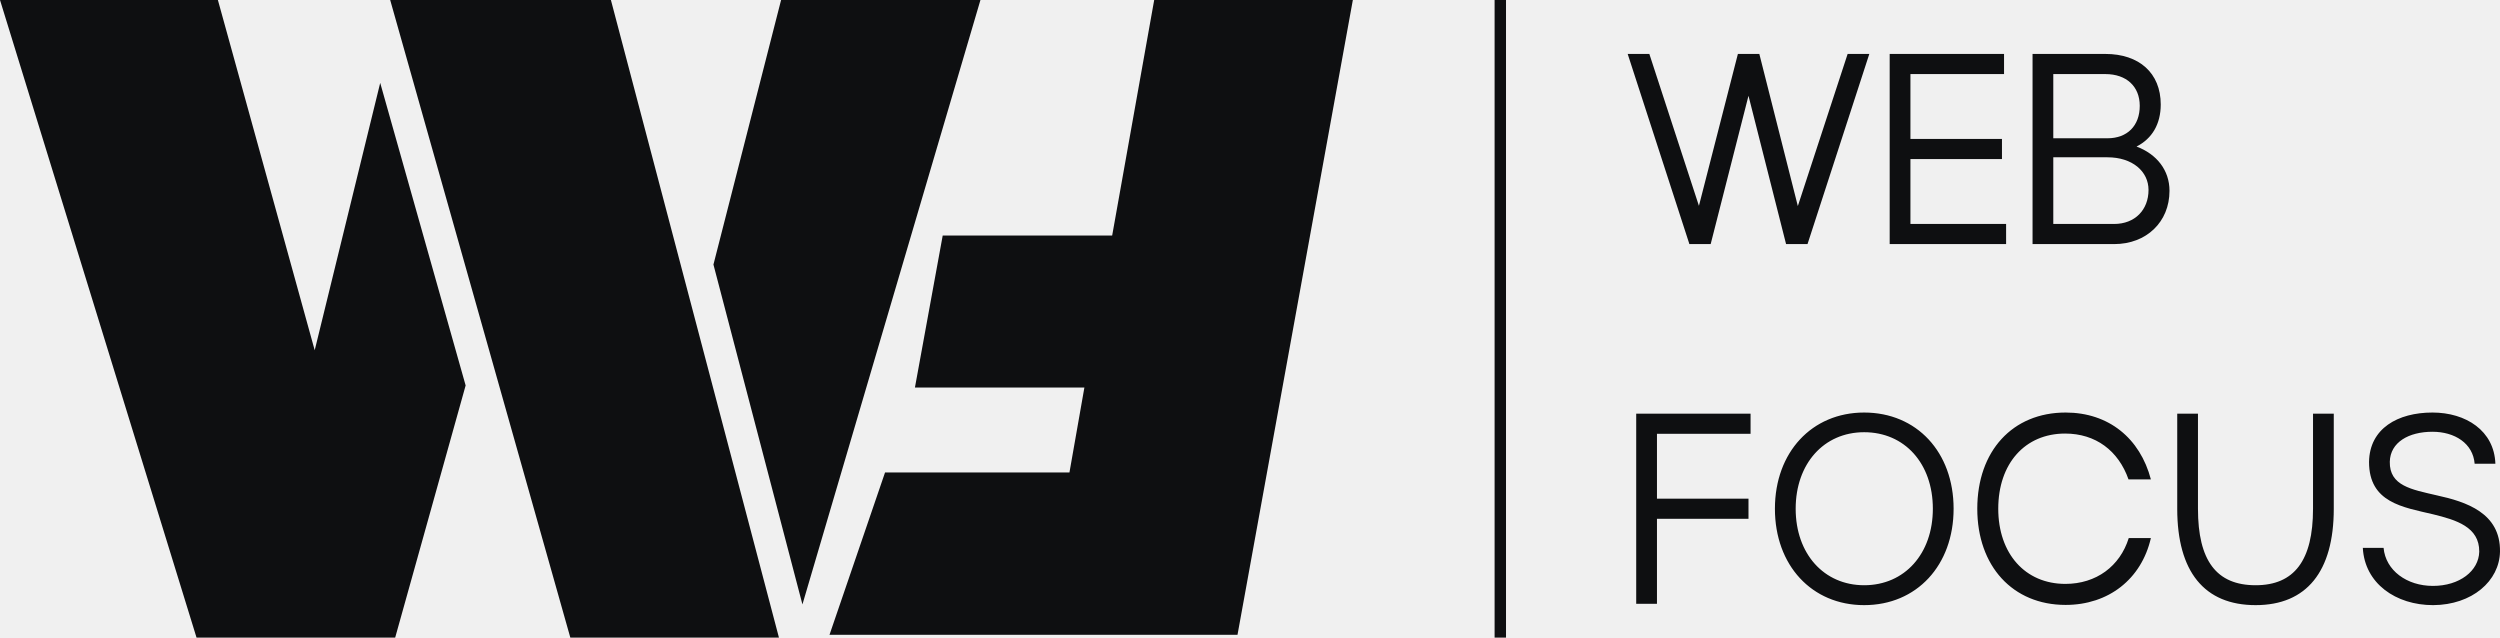
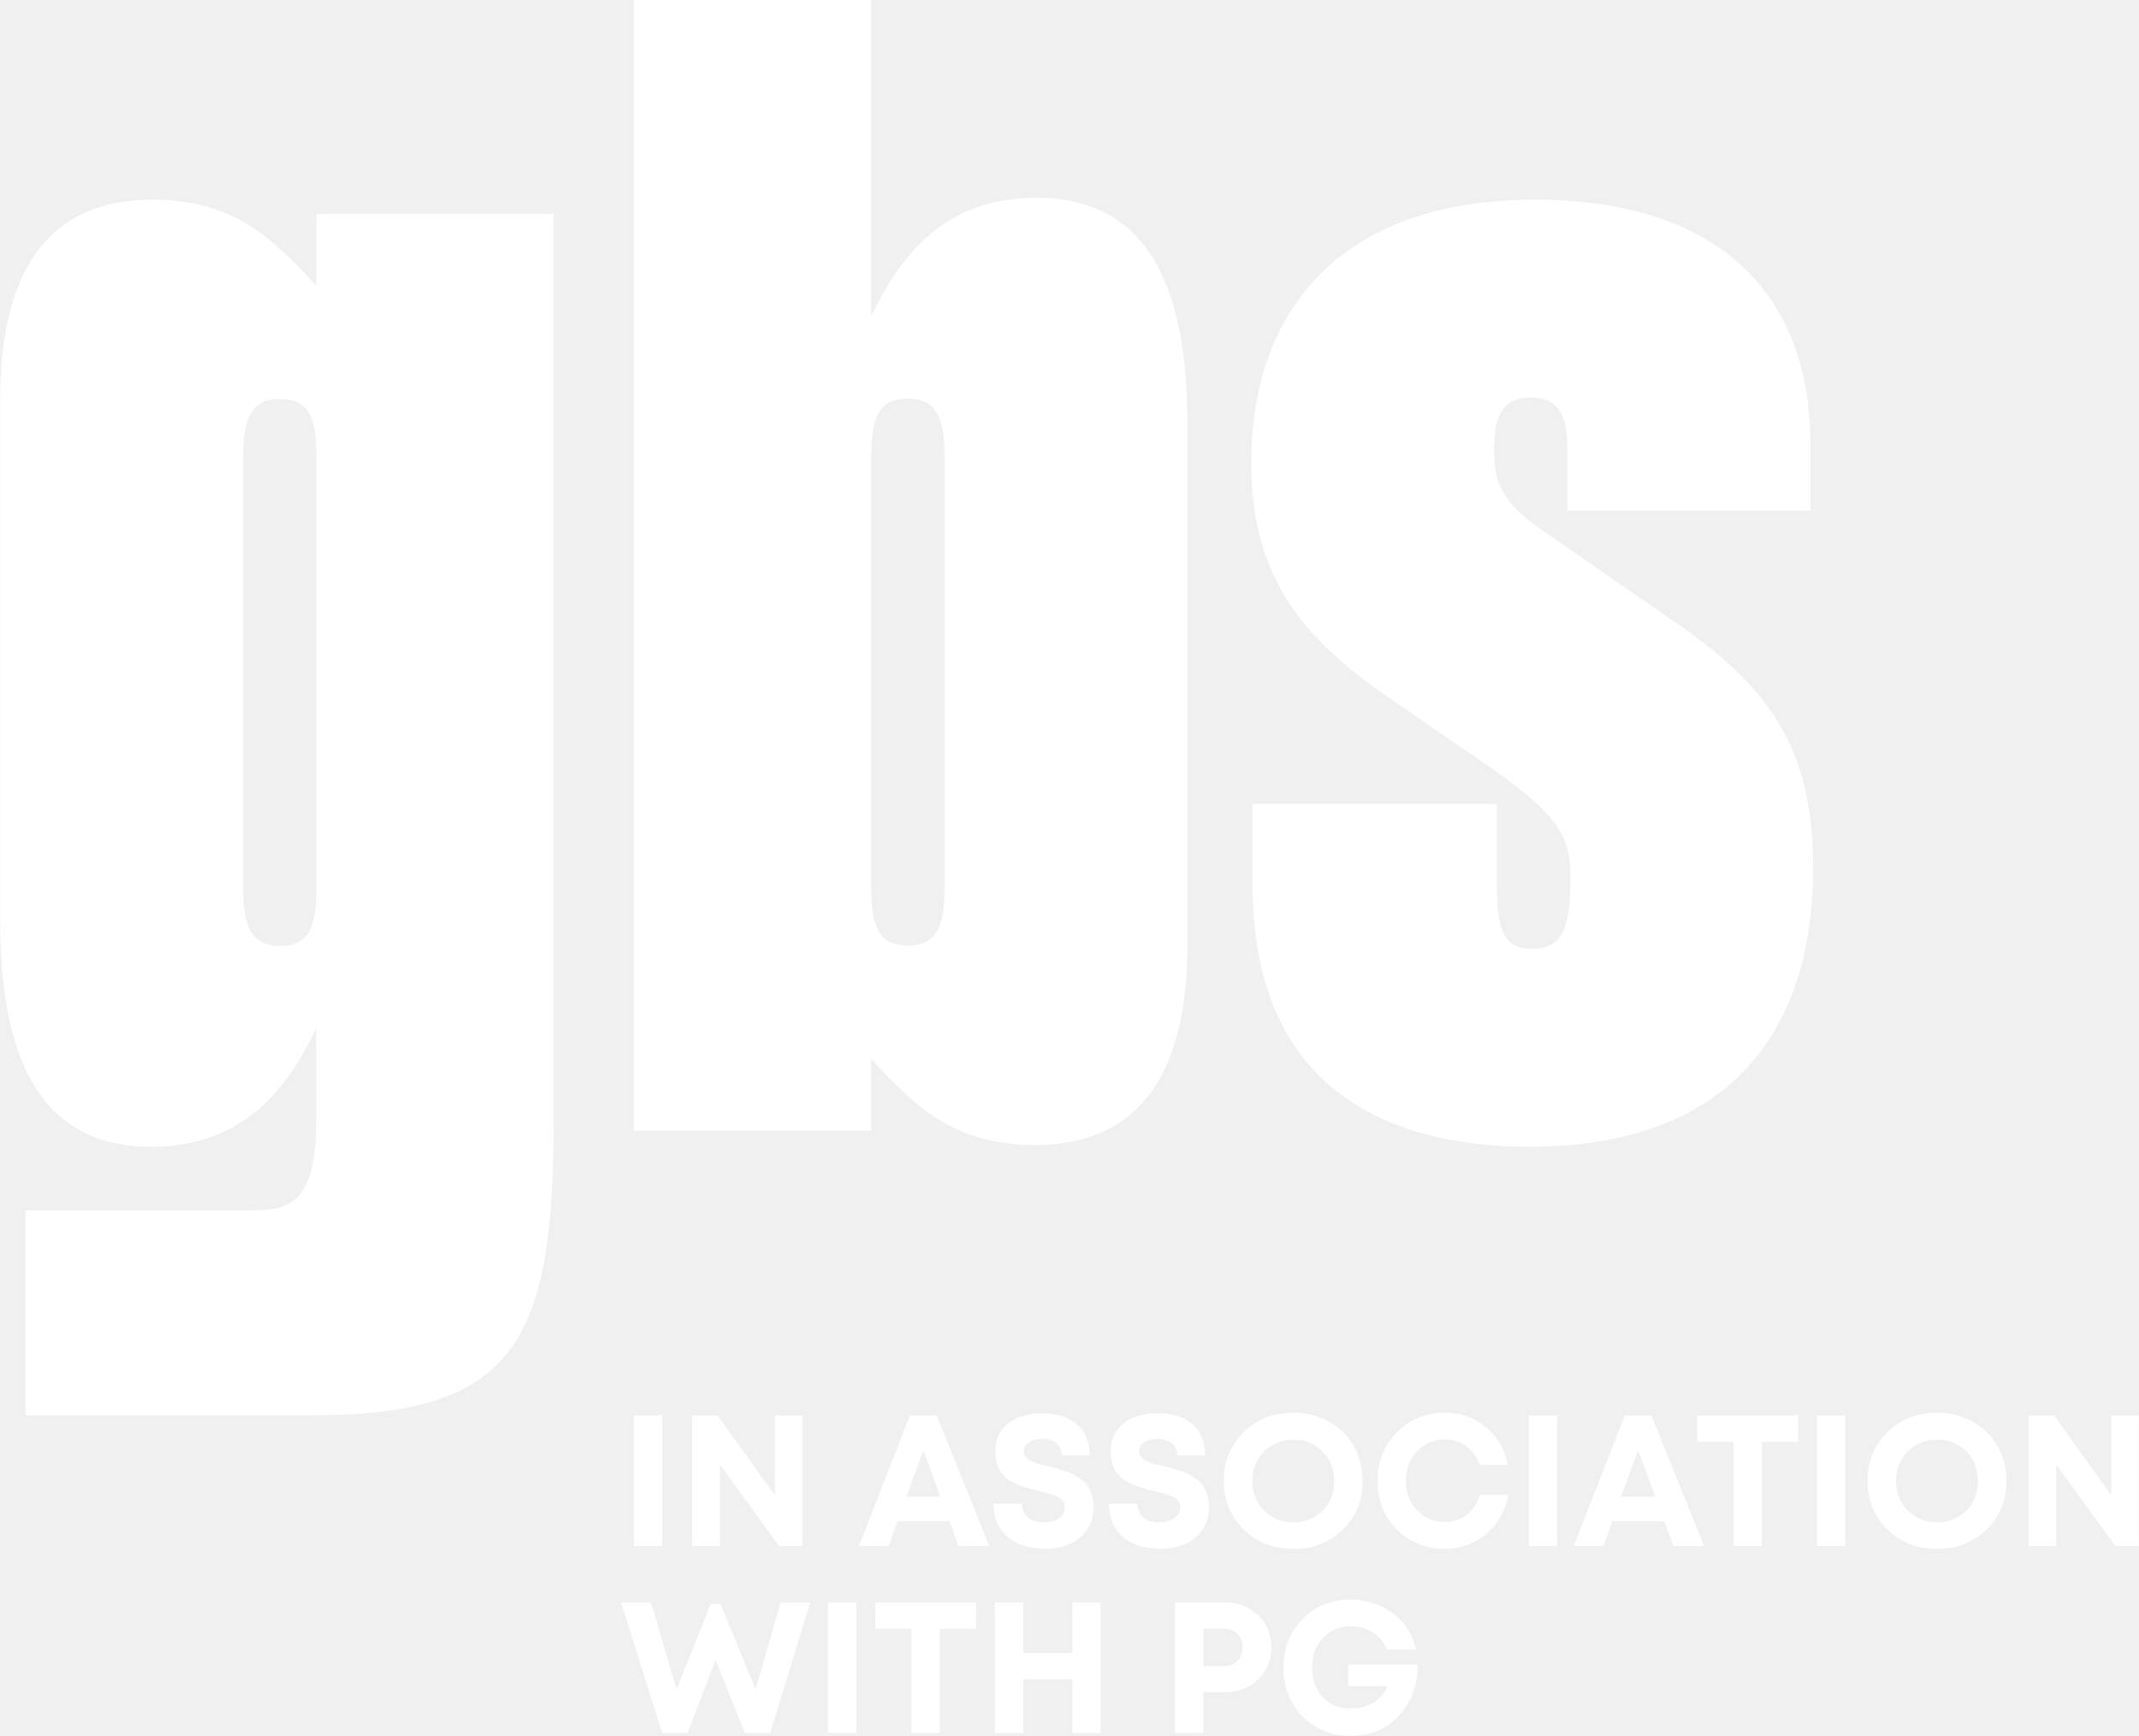
- <svg xmlns="http://www.w3.org/2000/svg" width="149" height="38" fill="none">
-   <path d="M100.679 14.548h1.277l2.254-8.84 2.24 8.84h1.278l3.683-11.333h-1.292l-2.968 9.066-2.295-9.066h-1.278l-2.322 9.053-2.955-9.053H97.01l3.669 11.306v.027zm18.762-10.133v-1.2h-6.816v11.333h6.939v-1.2h-5.702V9.48h5.455v-1.2h-5.455V4.415h5.579zm1.699 10.133h4.864c1.924 0 3.298-1.32 3.298-3.174 0-1.226-.756-2.186-1.965-2.64.921-.466 1.443-1.333 1.443-2.506 0-1.88-1.292-3.013-3.298-3.013h-4.342v11.333zm4.342-10.133c1.25 0 2.047.733 2.047 1.893 0 1.187-.742 1.933-1.923 1.933h-3.23V4.415h3.106zm.522 8.933h-3.628V9.375h3.23c1.484 0 2.446.84 2.446 1.946 0 1.187-.811 2.027-2.048 2.027zM98.755 35.986V30.92h5.455v-1.2h-5.455v-3.867h5.579v-1.2h-6.816v11.333h1.237zm7.03-5.666c0 3.373 2.199 5.746 5.318 5.746 3.134 0 5.332-2.373 5.332-5.746s-2.198-5.733-5.332-5.733c-3.119 0-5.318 2.373-5.318 5.733zm5.318-4.56c2.419 0 4.095 1.867 4.095 4.56 0 2.68-1.676 4.56-4.095 4.56-2.391 0-4.081-1.867-4.081-4.56 0-2.68 1.677-4.56 4.081-4.56zm15.757 2.813h1.333c-.646-2.453-2.515-3.986-5.084-3.986-3.161 0-5.263 2.293-5.263 5.733 0 3.426 2.116 5.733 5.263 5.733 2.556 0 4.521-1.533 5.084-3.986h-1.319c-.522 1.68-1.938 2.733-3.779 2.733-2.391 0-3.999-1.8-3.999-4.48 0-2.693 1.594-4.48 3.985-4.48 1.814 0 3.174 1.013 3.779 2.733zm2.903 1.747c0 3.76 1.621 5.746 4.672 5.746 3.037 0 4.658-2 4.658-5.746v-5.666h-1.237v5.666c0 3.08-1.113 4.56-3.421 4.56-2.336 0-3.436-1.467-3.436-4.56v-5.666h-1.236v5.666zm11.061 2.333c.11 2.12 1.965 3.413 4.191 3.413 2.322-.013 3.958-1.44 3.985-3.2.028-2.293-2.006-2.96-3.779-3.346-1.484-.347-2.817-.56-2.789-2 .027-1.16 1.126-1.787 2.542-1.787 1.333 0 2.418.694 2.515 1.907h1.236c-.068-1.973-1.759-3.053-3.751-3.053-2.061 0-3.752.946-3.779 2.946 0 2.427 2.02 2.694 3.82 3.12 1.36.334 2.762.747 2.748 2.227-.027 1.146-1.168 2.04-2.762 2.04-1.553 0-2.817-.92-2.94-2.267h-1.237zM18.757 20.873L22.66 4.94l5.092 18.033L23.553 38h-11.84L0 0h12.986l5.77 20.873zM46.425 38H33.991L23.255 0H36.41l10.015 38zm.128-38h11.882l-10.61 36.024-5.304-20.256L46.553 0zm9.632 14.039h10.1L68.79 0h11.84l-6.875 37.835H49.438l3.31-9.675h10.991l.891-5.064h-10.1l1.655-9.057zM89.758 0h-.68v38h.68V0z" fill="#0E0F11" />
+ <svg xmlns="http://www.w3.org/2000/svg" width="191" height="155" fill="none">
+   <path d="M28.257 91.79c-2.518 5.297-6.43 10.608-14.755 10.608-9.077 0-13.488-6.564-13.488-20.192v-46.45c0-9.341 2.775-17.928 13.617-17.928 7.057 0 10.6 3.275 14.626 7.704v-6.436h21.186V99.75c0 19.693-3.144 26.628-21.442 26.628H2.276V108.08h19.92c3.529 0 6.047-.385 6.047-8.202v-8.074l.014-.014zm-3.272-7.32c2.646 0 3.272-1.765 3.272-5.169V40.797c0-3.403-.626-5.17-3.272-5.17-2.647 0-3.273 1.895-3.273 5.298v38.248c0 3.403.626 5.297 3.273 5.297zM56.6 0h21.186v28.266c2.518-5.297 6.431-10.609 14.755-10.609 9.077 0 13.488 6.565 13.488 20.192v46.465c0 9.341-2.774 17.928-13.616 17.928-7.058 0-10.6-3.276-14.627-7.704v6.436H56.6V0zm24.473 84.442c2.646 0 3.272-1.894 3.272-5.297V40.897c0-3.404-.626-5.298-3.272-5.298-2.647 0-3.273 1.766-3.273 5.17v38.49c0 3.403.626 5.169 3.273 5.169v.014zm80.844-7.035c0 14.639-7.441 24.991-25.354 24.991-13.247 0-24.715-5.681-24.715-23.353v-7.262h21.812v6.763c0 4.159.384 6.18 3.159 6.18 2.774 0 3.4-2.021 3.4-6.18 0-3.275-.256-5.297-7.441-10.224l-8.452-5.81c-7.185-4.926-12.606-10.224-12.606-21.203 0-13 7.442-23.48 25.355-23.48 14.755 0 24.586 6.948 24.586 21.957v5.81h-21.698v-5.297c0-2.777-.512-4.8-3.272-4.8s-3.273 2.023-3.273 4.8c0 2.52.498 4.414 4.155 6.949l11.852 8.202c8.067 5.553 12.478 10.85 12.478 21.957h.014zM56.6 138.055v-11.663h2.532v11.663H56.6zm12.592-11.663h2.461v11.663h-2.091l-5.279-7.277v7.277h-2.476v-11.663h2.277l5.108 7.12v-7.12zm16.405 11.663l-.81-2.222h-4.64l-.796 2.222h-2.66l4.566-11.663h2.377l4.71 11.663h-2.747zm-3.144-8.573l-1.523 4.158h3.045l-1.537-4.158h.015zm10.771 8.8c-1.352 0-2.448-.356-3.273-1.068-.825-.712-1.238-1.694-1.238-2.933h2.547c0 .271.057.527.156.74.1.214.242.385.427.527a2.308 2.308 0 001.366.399c.513 0 .954-.128 1.323-.37.37-.242.555-.584.555-.997a.861.861 0 00-.128-.47.868.868 0 00-.313-.327c-.114-.086-.299-.171-.54-.257-.242-.085-.441-.156-.612-.199-.17-.043-.413-.1-.754-.185-.27-.071-.47-.114-.598-.157a6.096 6.096 0 01-.583-.171 3.463 3.463 0 01-.598-.213c-.142-.057-.313-.143-.54-.257a2.459 2.459 0 01-.513-.327c-.128-.114-.256-.256-.412-.413a1.53 1.53 0 01-.342-.527 5.429 5.429 0 01-.199-.627 3.313 3.313 0 01-.085-.754c0-1.111.37-1.965 1.138-2.578.754-.612 1.778-.911 3.102-.911 1.323 0 2.347.328 3.087.997.74.669 1.11 1.58 1.11 2.748h-2.49c0-.47-.17-.84-.512-1.096-.342-.257-.754-.371-1.252-.371-.441 0-.825.1-1.153.285-.327.185-.484.456-.484.812 0 .171.043.313.129.441.085.128.184.228.284.314.1.085.285.17.512.242.228.085.427.142.584.185.156.042.398.099.725.171.356.085.626.156.797.213.17.057.427.128.768.242.328.114.598.228.769.342.185.114.398.256.64.442.242.185.427.384.555.598.128.213.242.469.327.783.1.299.142.641.142.997 0 .811-.199 1.509-.611 2.079a3.58 3.58 0 01-1.594 1.267c-.654.27-1.394.399-2.22.399v-.015zm10.301 0c-1.352 0-2.447-.356-3.273-1.068-.825-.712-1.238-1.694-1.238-2.933h2.547c0 .271.057.527.157.74.099.214.242.385.427.527a2.305 2.305 0 001.366.399c.512 0 .953-.128 1.323-.37s.555-.584.555-.997a.864.864 0 00-.128-.47.874.874 0 00-.313-.327c-.114-.086-.299-.171-.541-.257-.242-.085-.441-.156-.612-.199-.171-.043-.413-.1-.754-.185-.27-.071-.47-.114-.598-.157a6.087 6.087 0 01-.583-.171 3.494 3.494 0 01-.598-.213c-.142-.057-.313-.143-.54-.257a2.424 2.424 0 01-.512-.327c-.128-.114-.256-.256-.413-.413a1.528 1.528 0 01-.341-.527 5.41 5.41 0 01-.2-.627 3.313 3.313 0 01-.085-.754c0-1.111.37-1.965 1.138-2.578.754-.612 1.779-.911 3.102-.911s2.348.328 3.087.997c.74.669 1.11 1.58 1.11 2.748h-2.49c0-.47-.17-.84-.512-1.096-.341-.257-.754-.371-1.252-.371-.441 0-.825.1-1.152.285-.328.185-.484.456-.484.812a.76.76 0 00.128.441c.085.128.185.228.284.314.1.085.285.17.513.242a5.5 5.5 0 00.597.185c.157.042.399.099.726.171.356.085.626.156.797.213.17.057.426.128.768.242.327.114.598.228.768.342.185.114.399.256.641.442.241.185.426.384.554.598.129.213.242.469.328.783.099.299.142.641.142.997 0 .811-.199 1.509-.612 2.079a3.572 3.572 0 01-1.593 1.267c-.655.27-1.395.399-2.22.399l-.014-.015zm11.966.029c-1.779 0-3.259-.584-4.44-1.737-1.18-1.168-1.778-2.606-1.778-4.343 0-1.738.598-3.176 1.778-4.344 1.181-1.167 2.661-1.737 4.44-1.737 1.166 0 2.219.271 3.173.798a5.629 5.629 0 012.219 2.178c.527.926.797 1.965.797 3.105 0 1.737-.583 3.189-1.764 4.343-1.181 1.153-2.647 1.737-4.425 1.737zm0-2.378a3.74 3.74 0 001.864-.47 3.354 3.354 0 001.309-1.324c.313-.57.469-1.196.469-1.894 0-1.054-.341-1.937-1.039-2.635-.697-.712-1.565-1.053-2.603-1.053-1.039 0-1.907.356-2.618 1.053-.712.712-1.053 1.581-1.053 2.635 0 1.054.356 1.936 1.053 2.634.711.712 1.579 1.054 2.603 1.054h.015zm13.516 2.378c-1.124 0-2.148-.271-3.059-.798a5.676 5.676 0 01-2.162-2.178c-.527-.926-.783-1.951-.783-3.09 0-1.737.569-3.176 1.722-4.343 1.152-1.168 2.575-1.752 4.282-1.752 1.423 0 2.647.427 3.671 1.282 1.039.854 1.694 1.979 1.964 3.36h-2.533a3.542 3.542 0 00-.683-1.196 3.037 3.037 0 00-1.067-.783 3.277 3.277 0 00-1.352-.271c-.981 0-1.806.356-2.475 1.054-.655.712-.996 1.581-.996 2.635 0 1.053.327 1.922.996 2.62.669.697 1.48 1.053 2.475 1.053.769 0 1.423-.213 1.978-.655.555-.427.939-1.025 1.153-1.765h2.547c-.271 1.438-.925 2.606-1.964 3.488-1.039.883-2.276 1.325-3.714 1.325v.014zm7.499-.256v-11.663h2.532v11.663h-2.532zm12.919 0l-.811-2.222h-4.638l-.797 2.222h-2.661l4.567-11.663h2.376l4.71 11.663h-2.746zm-3.145-8.573l-1.522 4.158h3.045l-1.537-4.158h.014zm14.286-3.09v2.35h-3.244v9.313h-2.533v-9.313h-3.23v-2.35h9.007zm1.679 11.663v-11.663h2.532v11.663h-2.532zm10.728.256c-1.779 0-3.258-.584-4.439-1.737-1.181-1.168-1.779-2.606-1.779-4.343 0-1.738.598-3.176 1.779-4.344 1.181-1.167 2.66-1.737 4.439-1.737 1.167 0 2.219.271 3.173.798a5.629 5.629 0 012.219 2.178c.527.926.797 1.965.797 3.105 0 1.737-.583 3.189-1.764 4.343-1.181 1.153-2.647 1.737-4.425 1.737zm0-2.378a3.74 3.74 0 001.864-.47 3.348 3.348 0 001.309-1.324c.313-.57.469-1.196.469-1.894 0-1.054-.341-1.937-1.038-2.635-.698-.712-1.565-1.053-2.604-1.053-1.039 0-1.907.356-2.618 1.053-.712.712-1.053 1.581-1.053 2.635 0 1.054.356 1.936 1.053 2.634.711.712 1.579 1.054 2.604 1.054h.014zm15.551-9.541h2.462v11.663h-2.092l-5.278-7.277v7.277h-2.476v-11.663h2.276l5.108 7.12v-7.12zM69.718 143.095h2.633l-3.586 11.663h-2.248l-2.618-6.536-2.518 6.536h-2.248l-3.671-11.663h2.675l2.276 7.747 3.06-7.633h.853l3.144 7.633 2.234-7.747h.014zm4.212 11.649v-11.663h2.533v11.663H73.93zm13.232-11.649v2.35h-3.244v9.313h-2.532v-9.313h-3.23v-2.35h9.006zm8.594 0h2.518v11.663h-2.518v-4.813h-4.382v4.813H88.84v-11.663h2.533v4.5h4.382v-4.5zm13.645.001c1.181 0 2.163.384 2.945 1.139.783.754 1.181 1.723 1.181 2.862s-.398 2.107-1.181 2.862c-.782.755-1.764 1.139-2.945 1.139h-1.949v3.646h-2.533v-11.663h4.482v.015zm-.1 5.681c.498 0 .897-.156 1.21-.47.298-.313.455-.712.455-1.196s-.157-.897-.455-1.21c-.299-.314-.712-.47-1.21-.47h-1.849v3.346h1.849zm11.084-.128h6.204c0 1.837-.57 3.361-1.679 4.557-1.11 1.196-2.533 1.794-4.283 1.794-1.75 0-3.159-.57-4.297-1.723-1.152-1.154-1.722-2.592-1.722-4.343 0-1.752.57-3.204 1.694-4.358 1.138-1.153 2.561-1.737 4.282-1.737 1.452 0 2.718.413 3.813 1.239 1.082.826 1.765 1.894 2.035 3.204h-2.589a3.407 3.407 0 00-.712-1.097 3.455 3.455 0 00-1.11-.712 3.658 3.658 0 00-1.366-.256c-1.038 0-1.864.342-2.518 1.04-.64.683-.968 1.58-.968 2.663 0 .711.143 1.338.427 1.893a3.16 3.16 0 001.224 1.296c.526.313 1.138.47 1.821.47.498 0 .968-.085 1.409-.256.441-.171.825-.399 1.138-.712.313-.299.541-.655.697-1.04h-3.5v-1.951.029z" fill="#fff" />
</svg>
